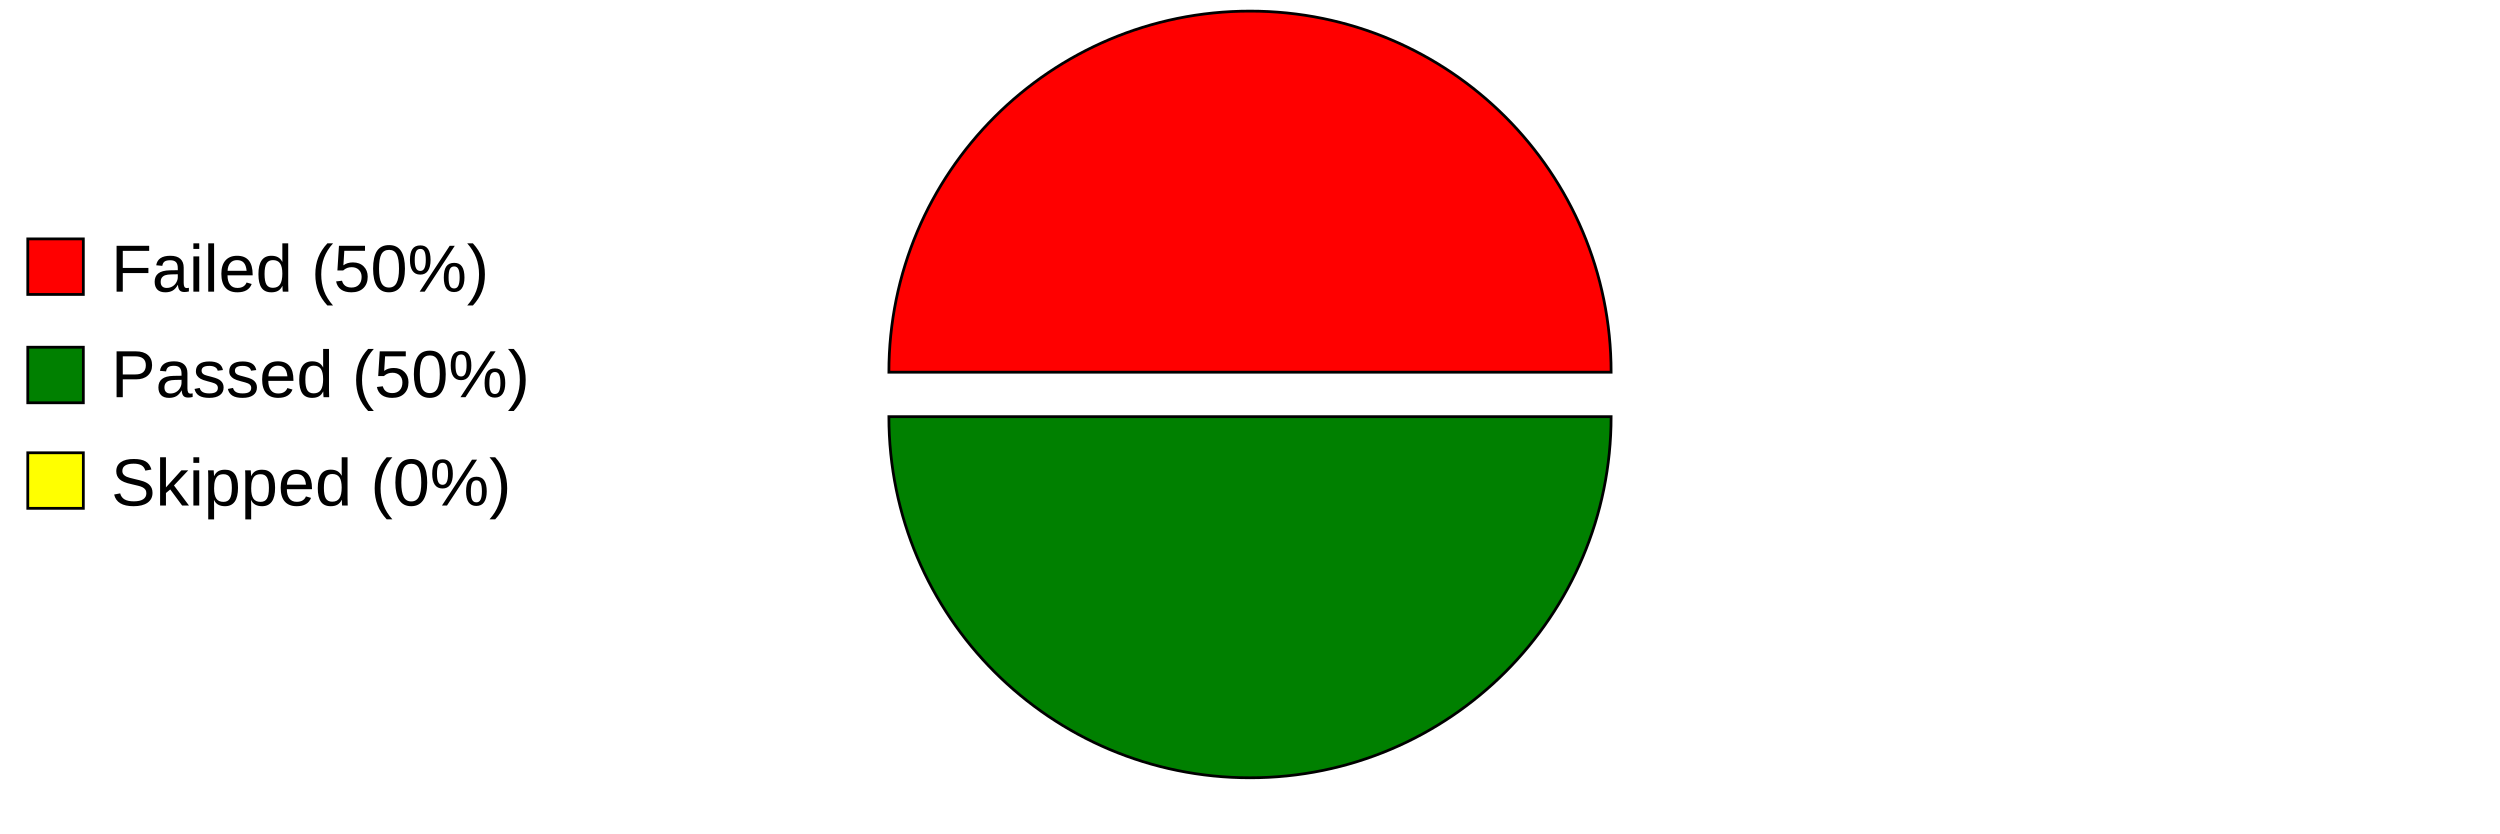
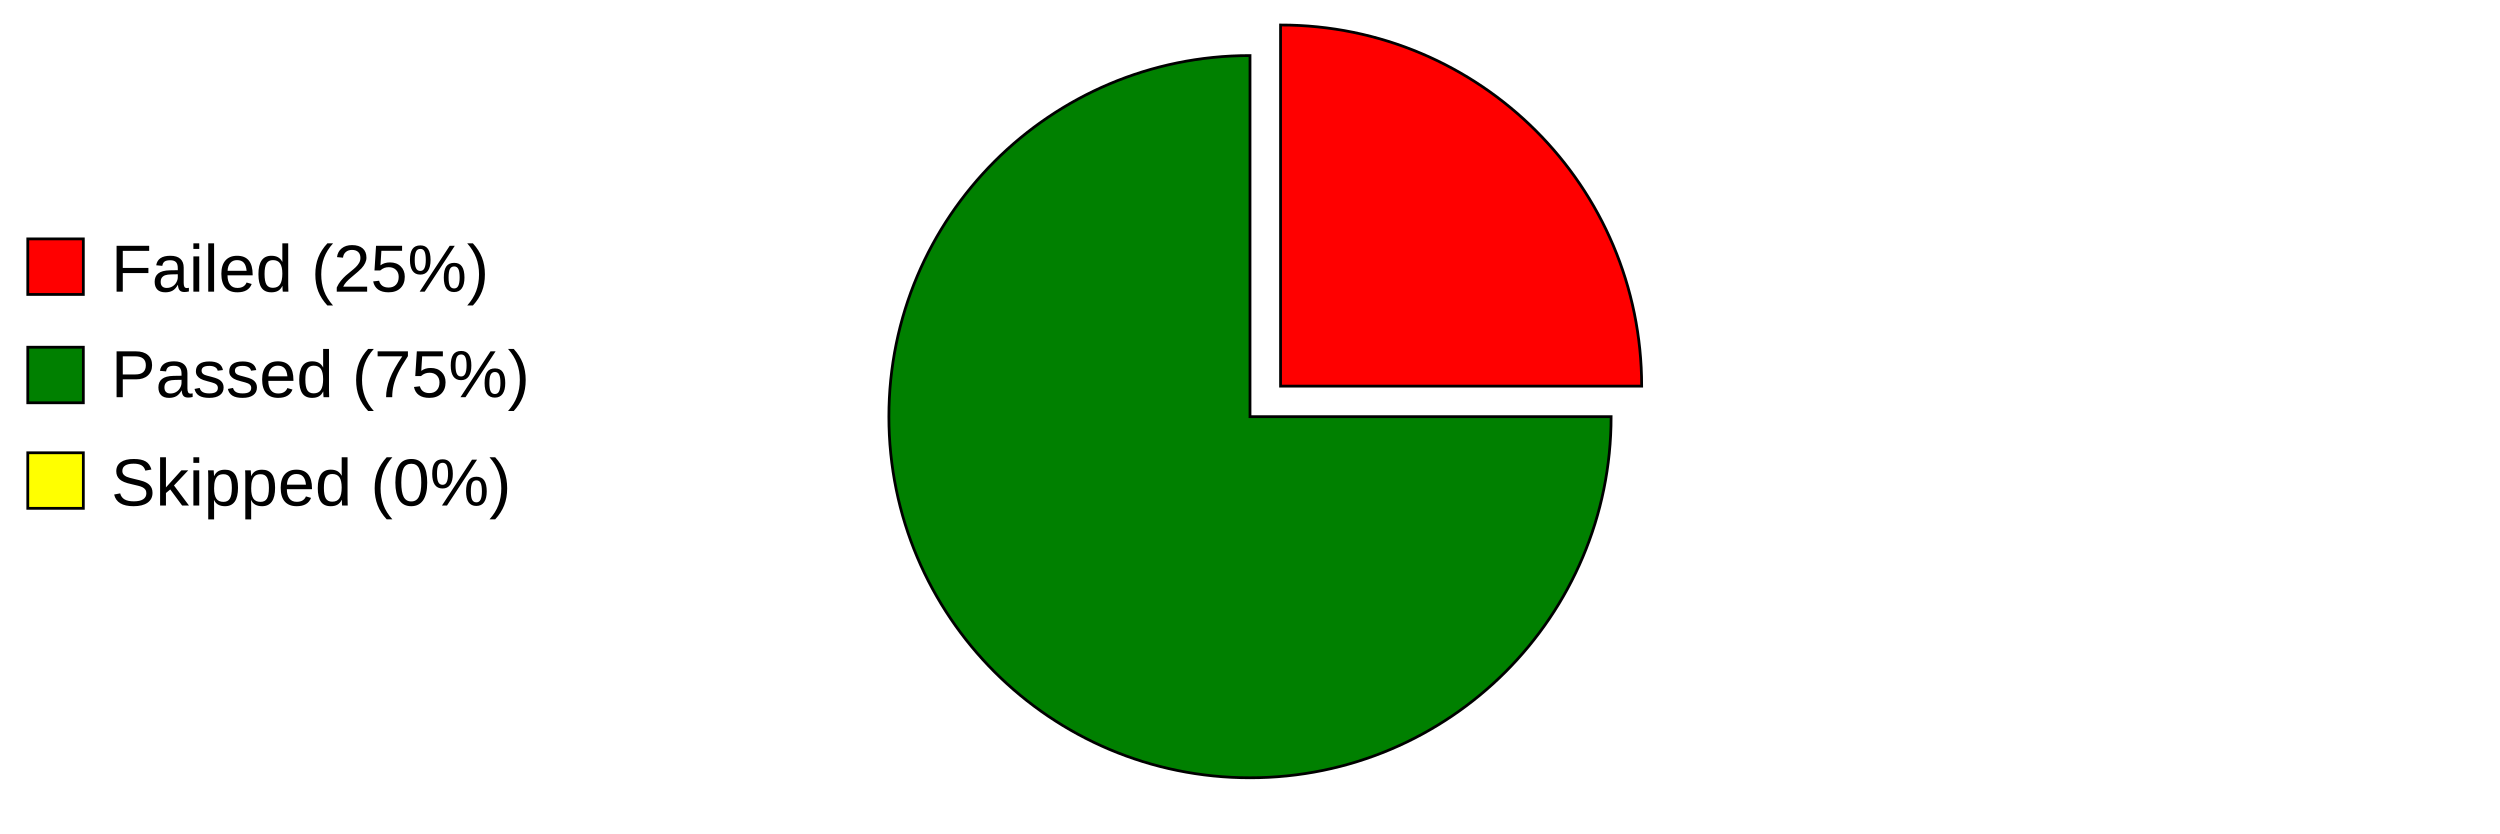
<svg xmlns="http://www.w3.org/2000/svg" preserveAspectRatio="xMidYMid meet" width="600" height="200" viewBox="0 0 900 300">
  <defs>
    <style type="text/css">
                        
				            .axistitle { font-weight:bold; font-size:24px; font-family:Arial; text-anchor:middle; }
				            .xgrid, .ygrid, .legendtext { font-weight:normal; font-size:24px; font-family:Arial; }
				            .xgrid {text-anchor:middle;}
				            .ygrid {text-anchor:end;}
				            .gridline { stroke:black; stroke-width:1; }
				            .values { fill:black; stroke:none; text-anchor:middle; font-size:12px; font-weight:bold; }
	   		            
                    </style>
  </defs>
  <svg id="graphzone" preserveAspectRatio="xMidYMid meet" x="0" y="0">
    <rect style="fill:red;stroke-width:1;stroke:black;" x="10" y="86" width="20" height="20" />
-     <text class="legendtext" x="40" y="105">Failed (50%)
+     <text class="legendtext" x="40" y="105">Failed (25%)
                    </text>
    <rect style="fill:green;stroke-width:1;stroke:black;" x="10" y="125" width="20" height="20" />
-     <text class="legendtext" x="40" y="143">Passed (50%)
+     <text class="legendtext" x="40" y="143">Passed (75%)
                    </text>
    <rect style="fill:yellow;stroke-width:1;stroke:black;" x="10" y="163" width="20" height="20" />
    <text class="legendtext" x="40" y="182">Skipped (0%)
                    </text>
    <g style="stroke:black;stroke-width:1" transform="translate(450,150)">
-       <g style="fill:red" transform="rotate(-0) translate(0, -16)">
-         <path d="M 0 0 h 130 A 130,130 0,1,0 -130,-0 z" />
+       <g style="fill:red" transform="rotate(-0) translate(11, -11)">
+         <path d="M 0 0 h 130 A 130,130 0,0,0 0,-130 z" />
      </g>
-       <g style="fill:green" transform="rotate(-180)">
-         <path d="M 0 0 h 130 A 130,130 0,1,0 -130,-0 z" />
+       <g style="fill:green" transform="rotate(-90)">
+         <path d="M 0 0 h 130 A 130,130 0,1,0 -0,130 z" />
      </g>
    </g>
  </svg>
</svg>
